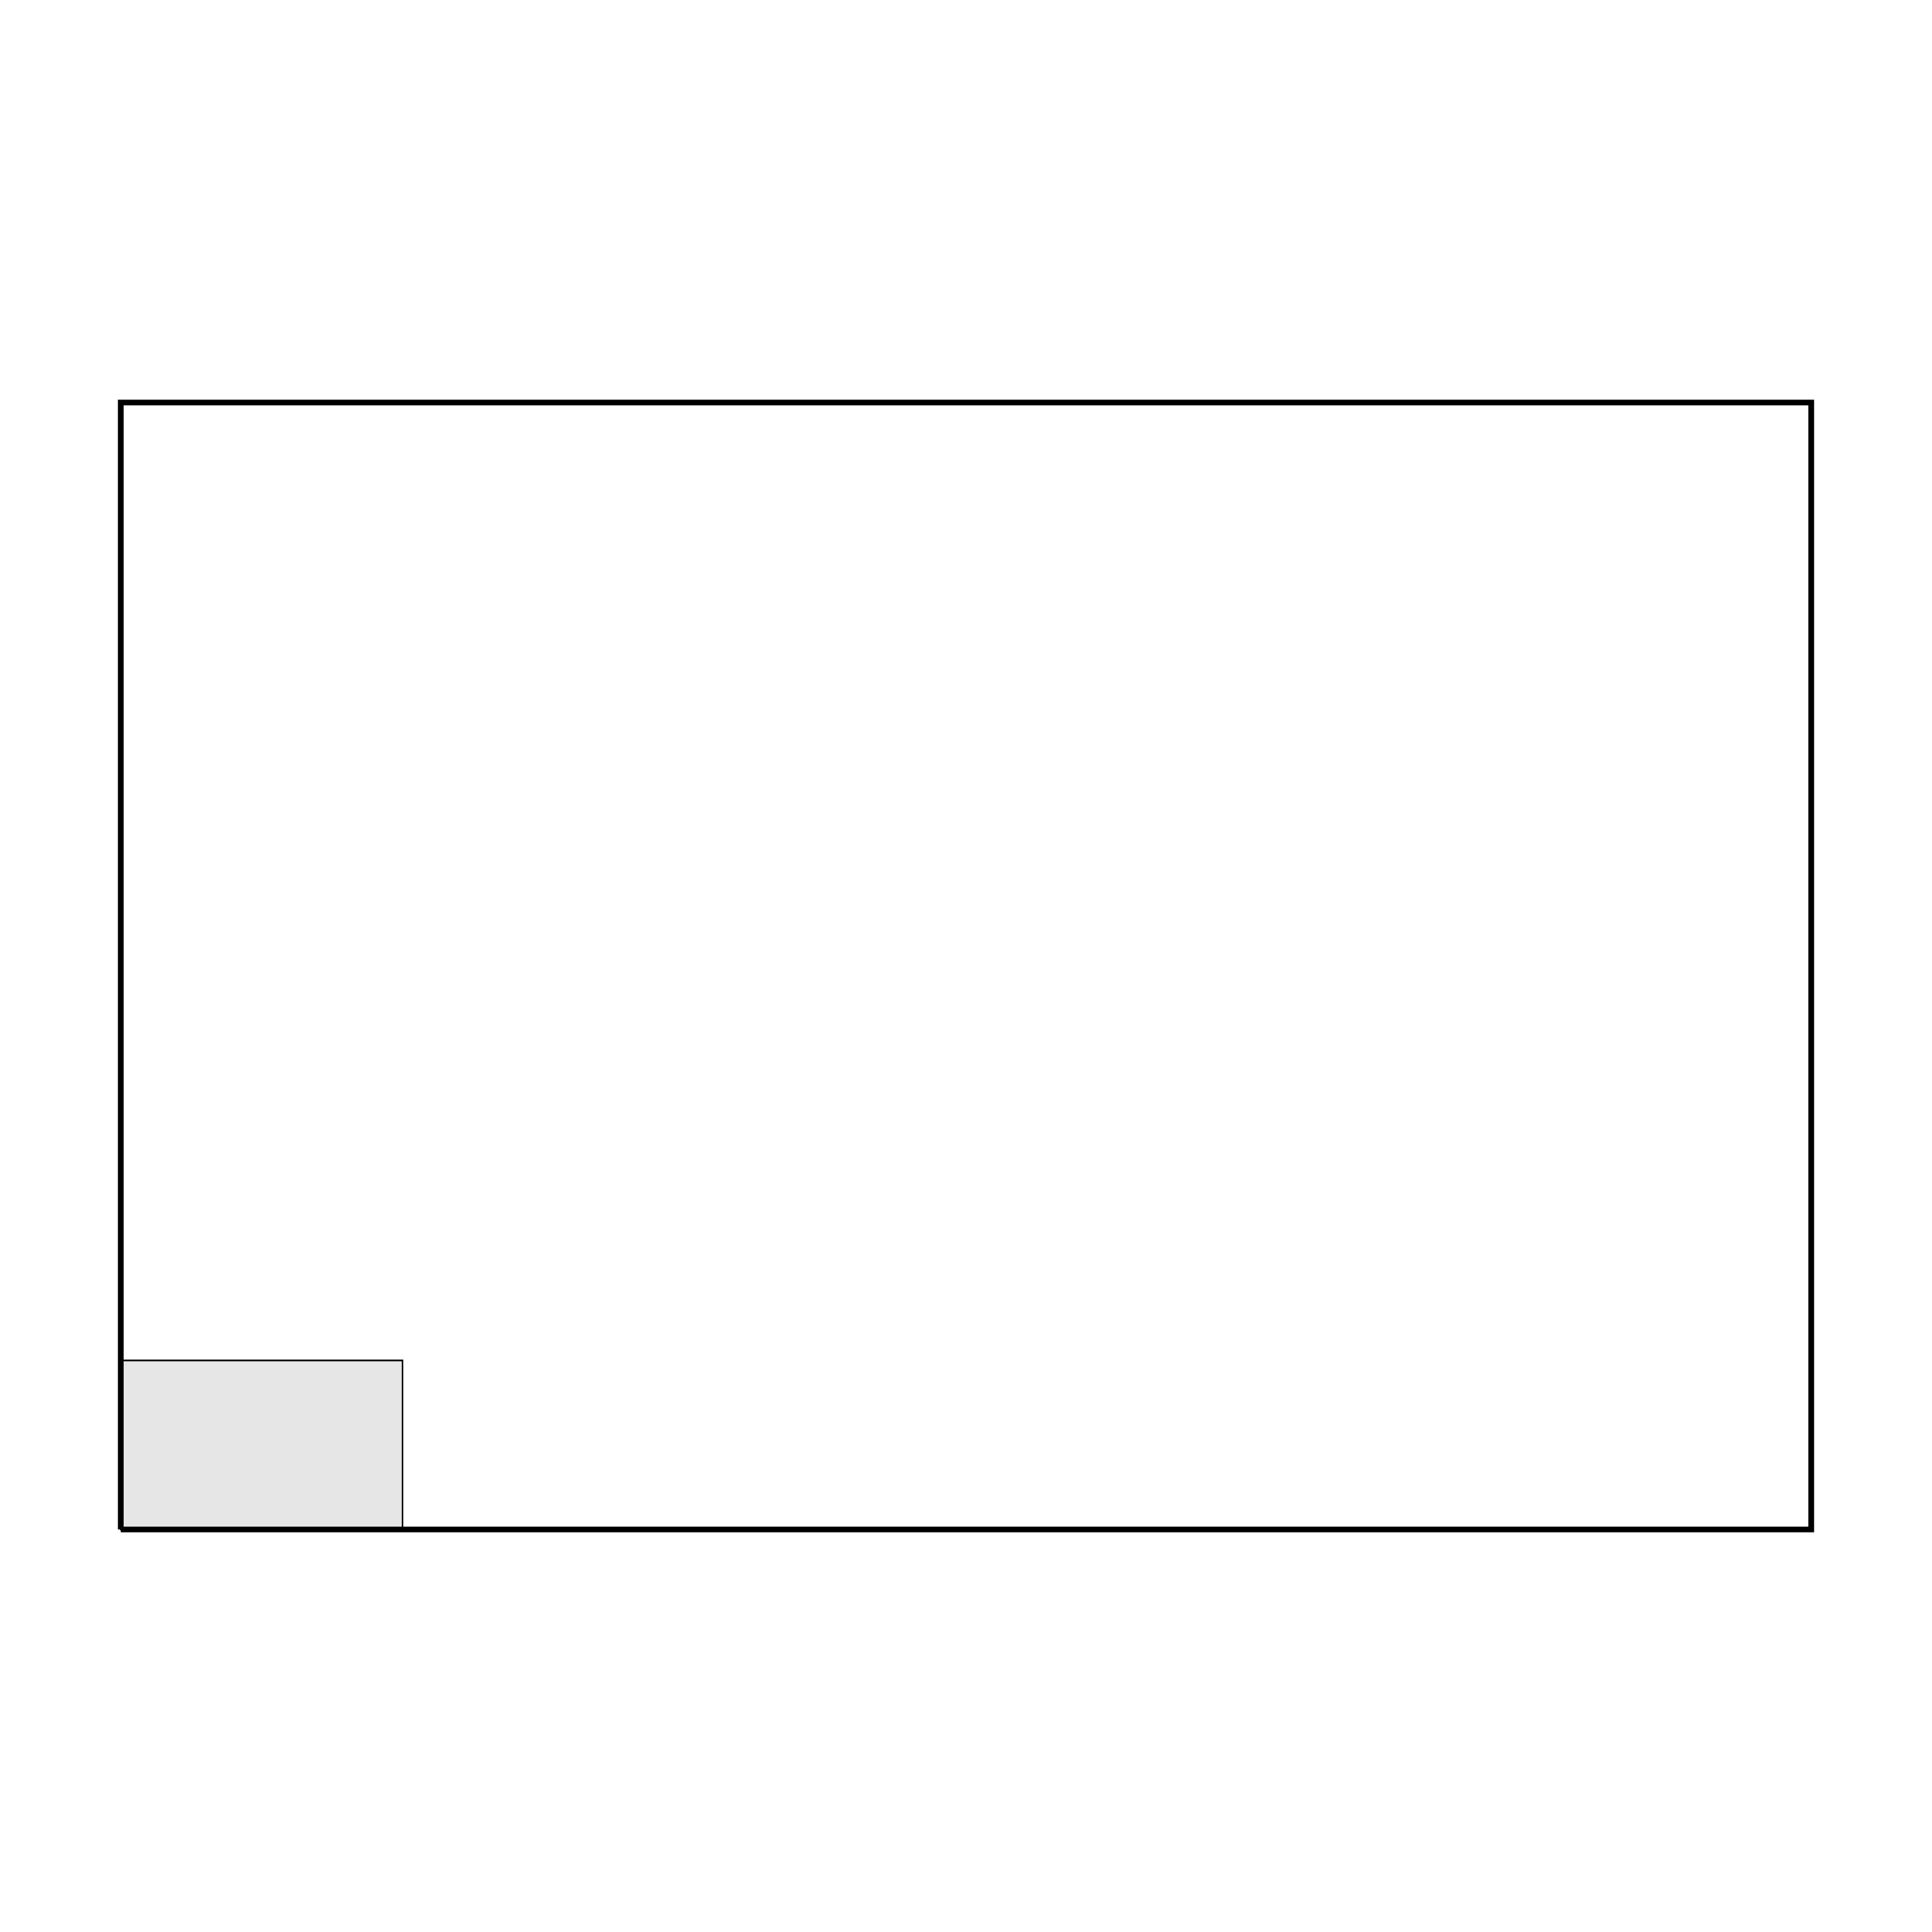
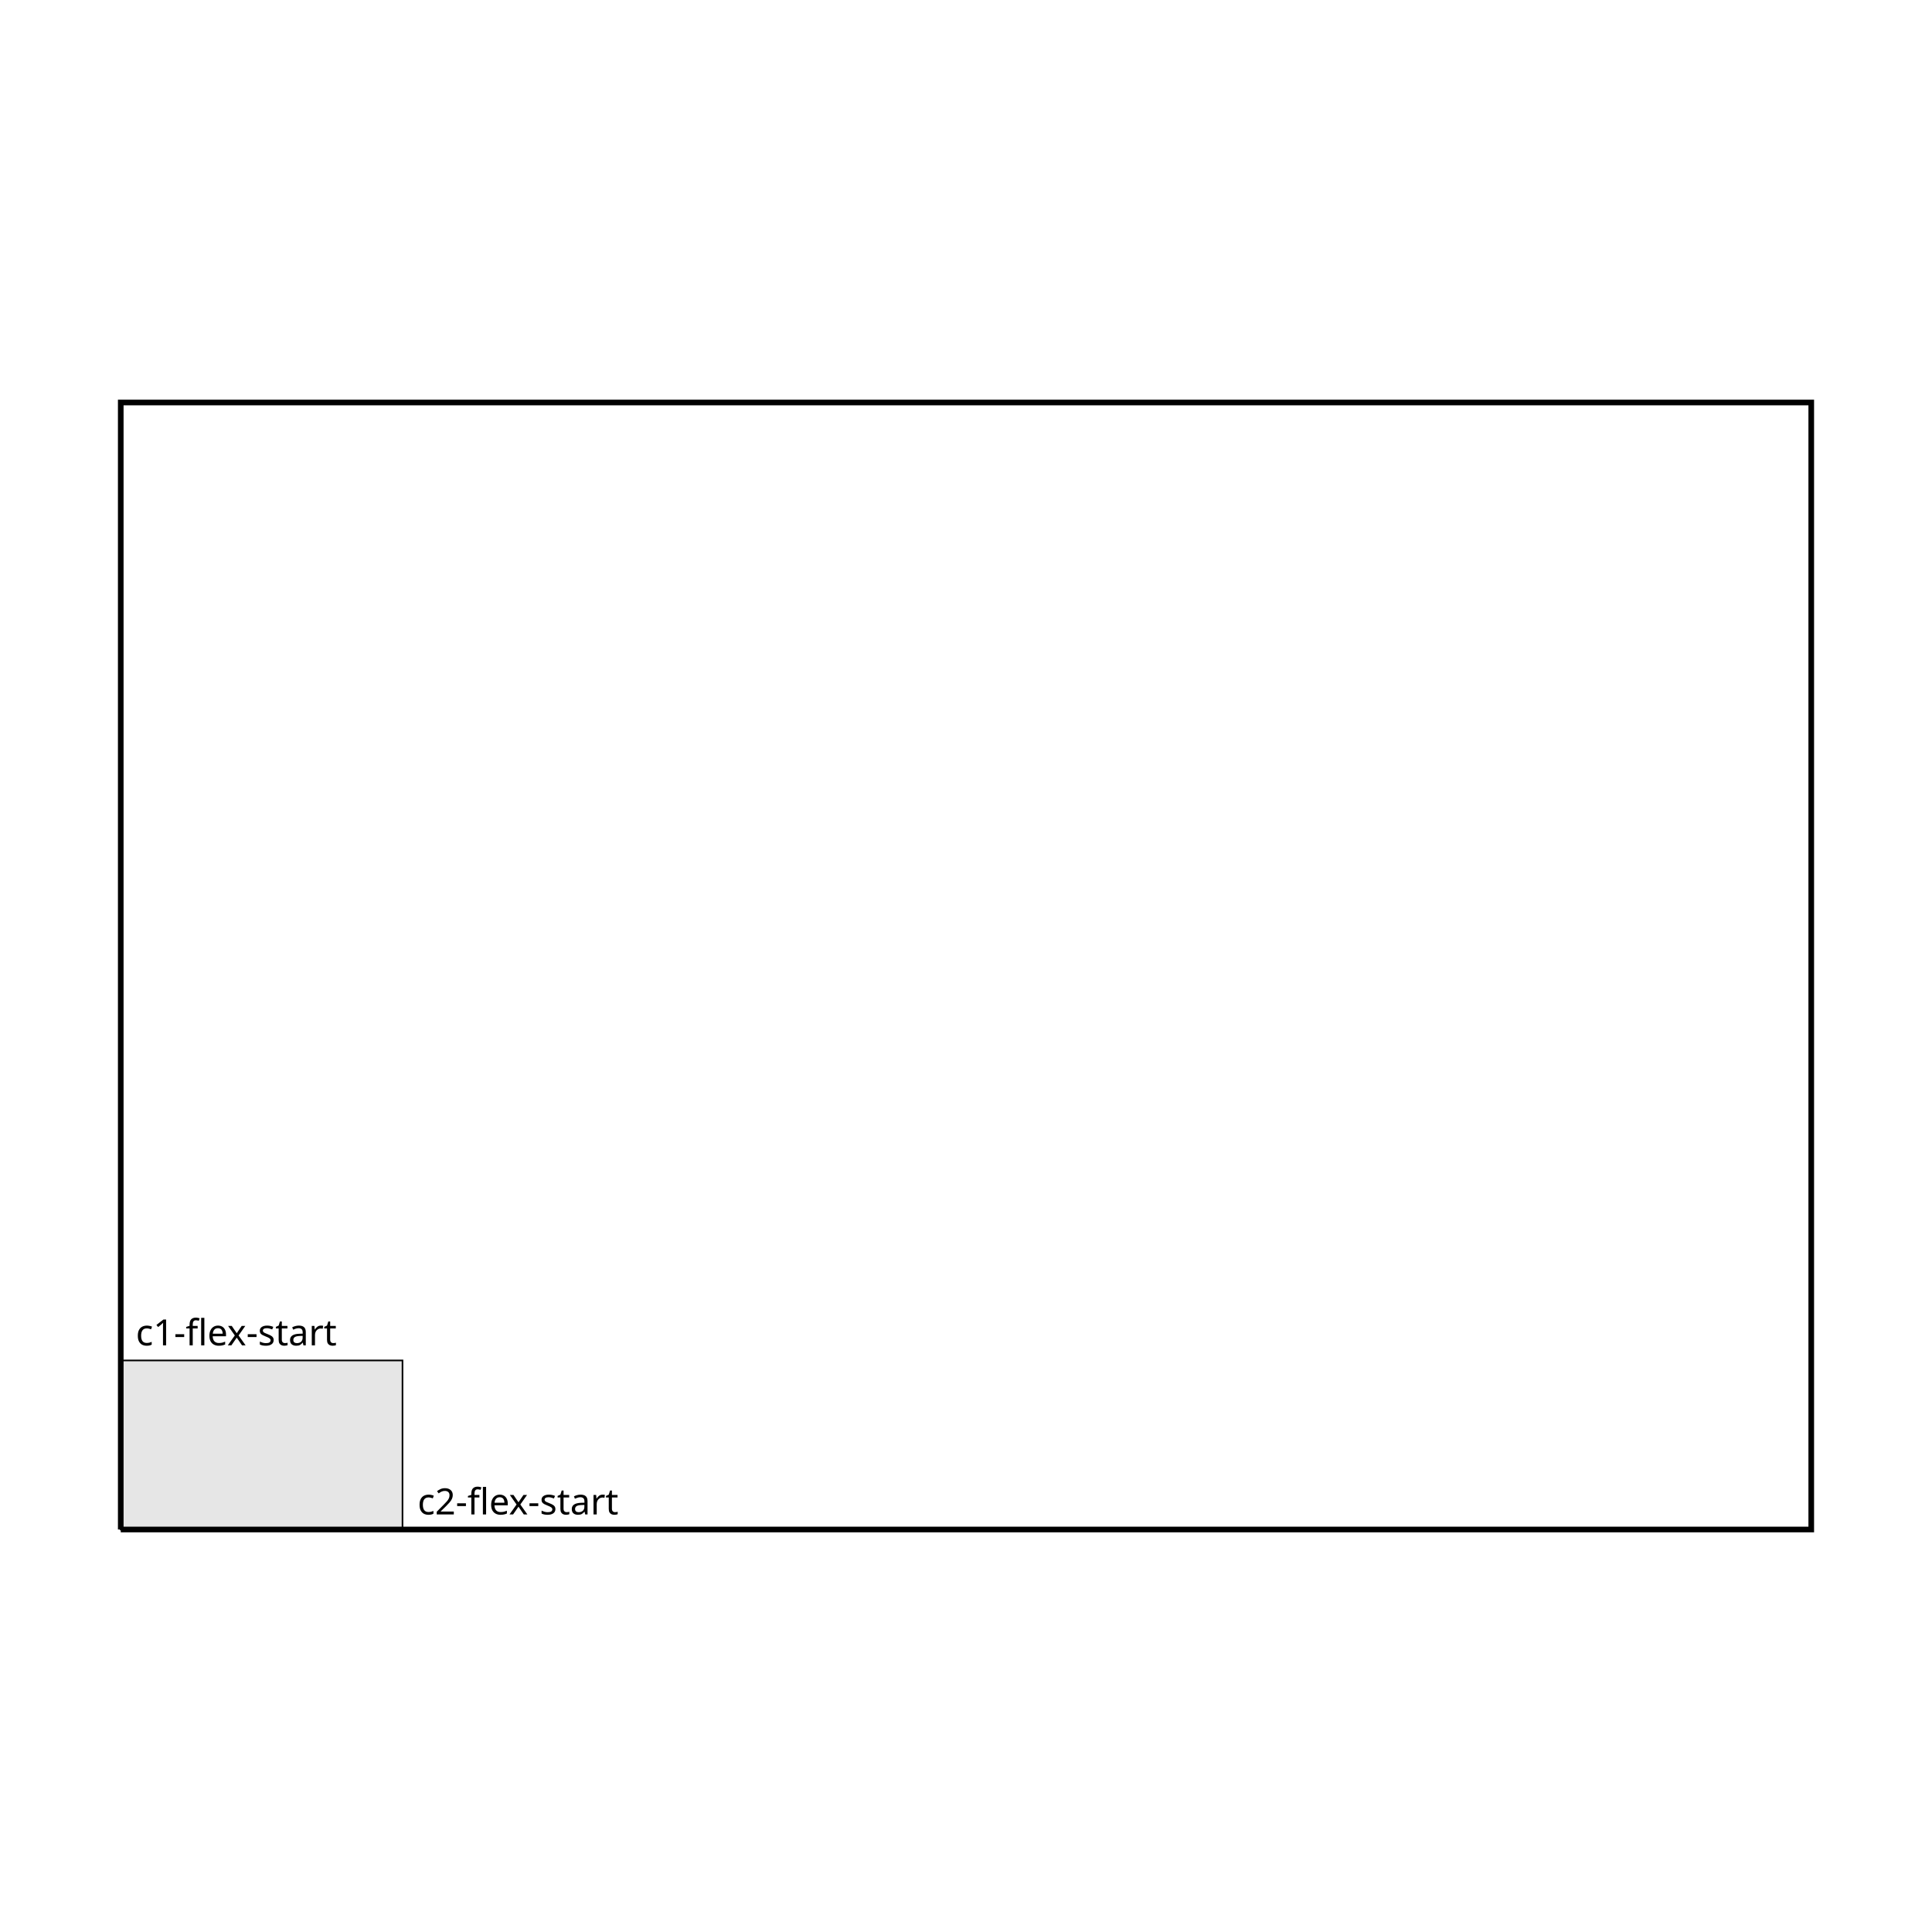
<svg xmlns="http://www.w3.org/2000/svg" width="640" height="640" viewBox="0 0 640 640">
  <rect width="100%" height="100%" fill="white" />
-   <polyline data-points="0,0 300,0 300,200 0,200 0,0" data-type="line" points="40,506.667 600,506.667 600,133.333 40,133.333 40,506.667" fill="none" stroke="black" stroke-width="1.867" />
-   <rect data-type="rect" data-label="" data-x="25" data-y="15" x="40" y="450.667" width="93.333" height="56" fill="rgba(0,0,0,0.1)" stroke="black" stroke-width="0.536" />
-   <rect data-type="rect" data-label="" data-x="75" data-y="0" x="133.333" y="506.667" width="93.333" height="0" fill="rgba(255,0,0,0.1)" stroke="black" stroke-width="0.536" />
+   <g>
+     <polyline data-points="0,0 300,0 300,200 0,200 0,0" data-type="line" data-label="" points="40,506.667 600,506.667 600,133.333 40,133.333 40,506.667" fill="none" stroke="black" stroke-width="1.867" />
+   </g>
+   <g>
+     <rect data-type="rect" data-label="c1-flex-start" data-x="25" data-y="15" x="40" y="450.667" width="93.333" height="56" fill="rgba(0,0,0,0.1)" stroke="black" stroke-width="0.536" />
+     <text x="45" y="445.667" font-family="sans-serif" font-size="12" fill="black">c1-flex-start</text>
+   </g>
+   <g>
+     <rect data-type="rect" data-label="c2-flex-start" data-x="75" data-y="0" x="133.333" y="506.667" width="93.333" height="0" fill="rgba(255,0,0,0.1)" stroke="black" stroke-width="0.536" />
+     <text x="138.333" y="501.667" font-family="sans-serif" font-size="12" fill="black">c2-flex-start</text>
+   </g>
  <g id="crosshair" style="display: none">
    <line id="crosshair-h" y1="0" y2="640" stroke="#666" stroke-width="0.5" />
    <line id="crosshair-v" x1="0" x2="640" stroke="#666" stroke-width="0.5" />
    <text id="coordinates" font-family="monospace" font-size="12" fill="#666" />
  </g>
</svg>
